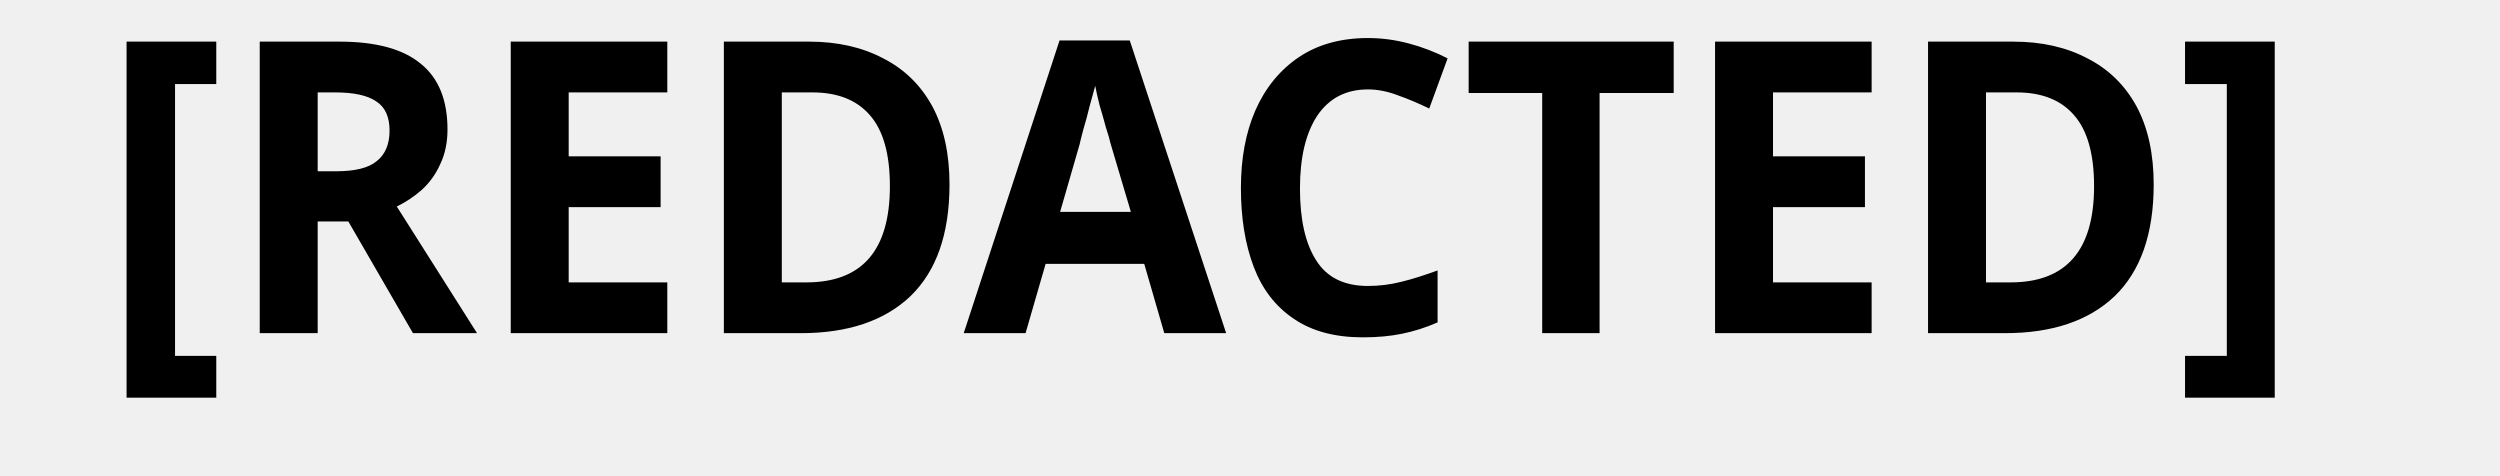
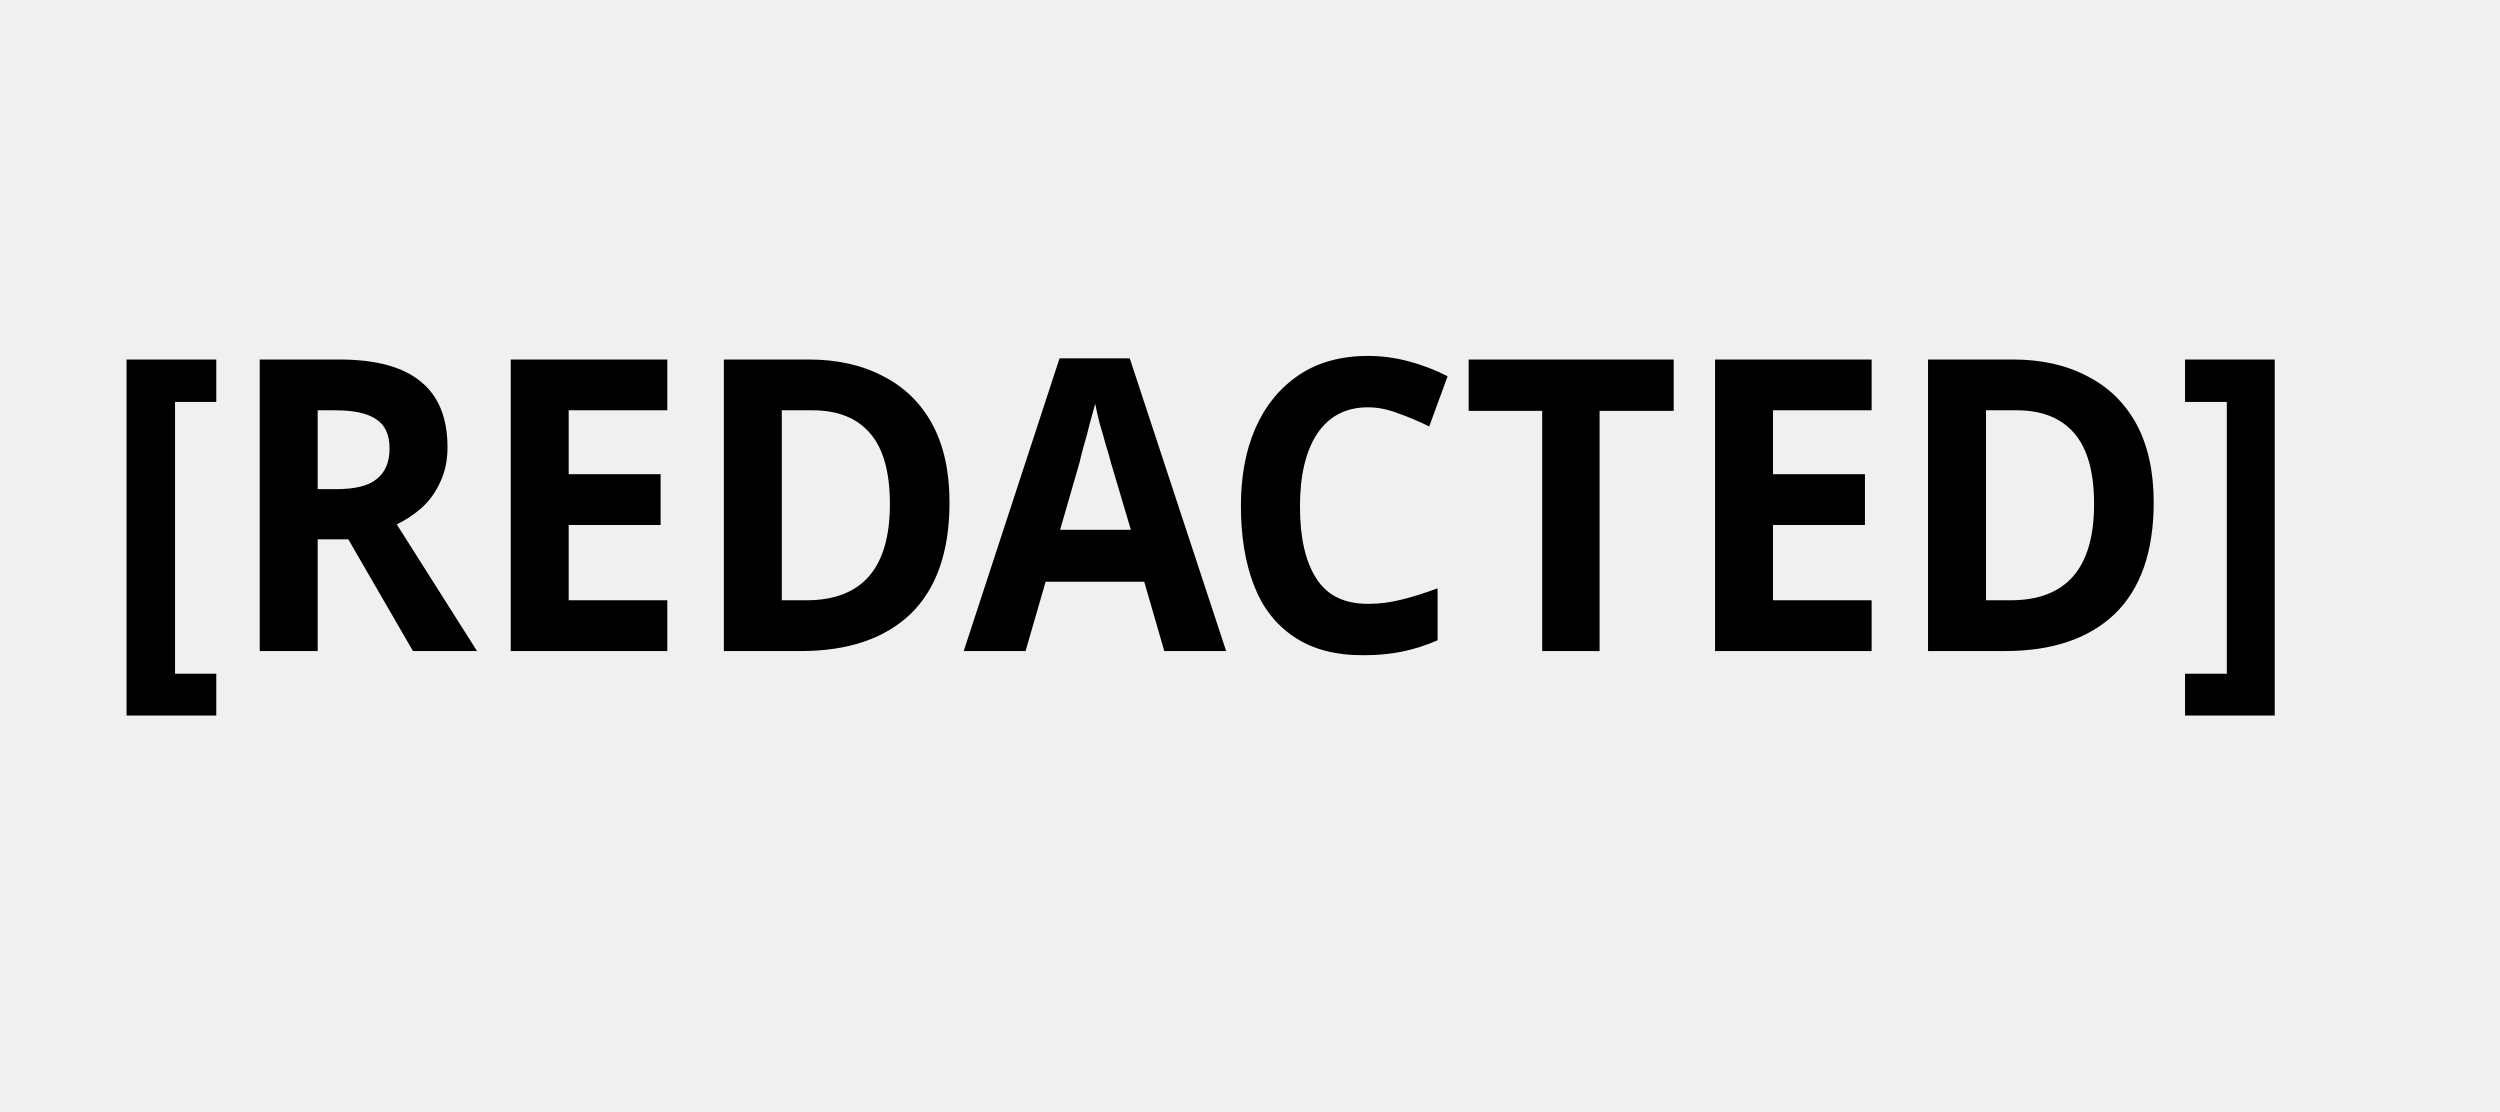
- <svg xmlns="http://www.w3.org/2000/svg" width="18.408mm" height="3.5mm" viewBox="0 0 18.408 3.5" version="1.1" id="svg259">
+ <svg xmlns="http://www.w3.org/2000/svg" width="18mm" height="8mm" viewBox="0 0 18.408 3.5" version="1.1" id="svg259">
  <defs id="defs256">
    <rect x="276.35" y="417.763" width="234.096" height="85.823" id="rect382" />
  </defs>
  <g id="layer1" transform="translate(-102.2689,-101.4708)">
    <rect style="fill:#ffffff;fill-opacity:0;stroke-width:0.058;stroke-opacity:0.6" id="rect592" width="18.408" height="3.5" x="102.269" y="101.471" ry="0.102" rx="0" />
    <text xml:space="preserve" transform="matrix(0.2625633,0,0,0.281524,30.44416,-16.12956)" id="text380" style="font-weight:bold;font-size:10.667px;font-family:'Courier Prime';-inkscape-font-specification:'Courier Prime Bold';white-space:pre;shape-inside:url(#rect382);fill:#000000;stroke-width:0.378;stroke-opacity:0.6">
      <tspan x="276.35" y="426.441" id="tspan1566">[REDACTED]</tspan>
    </text>
  </g>
</svg>
